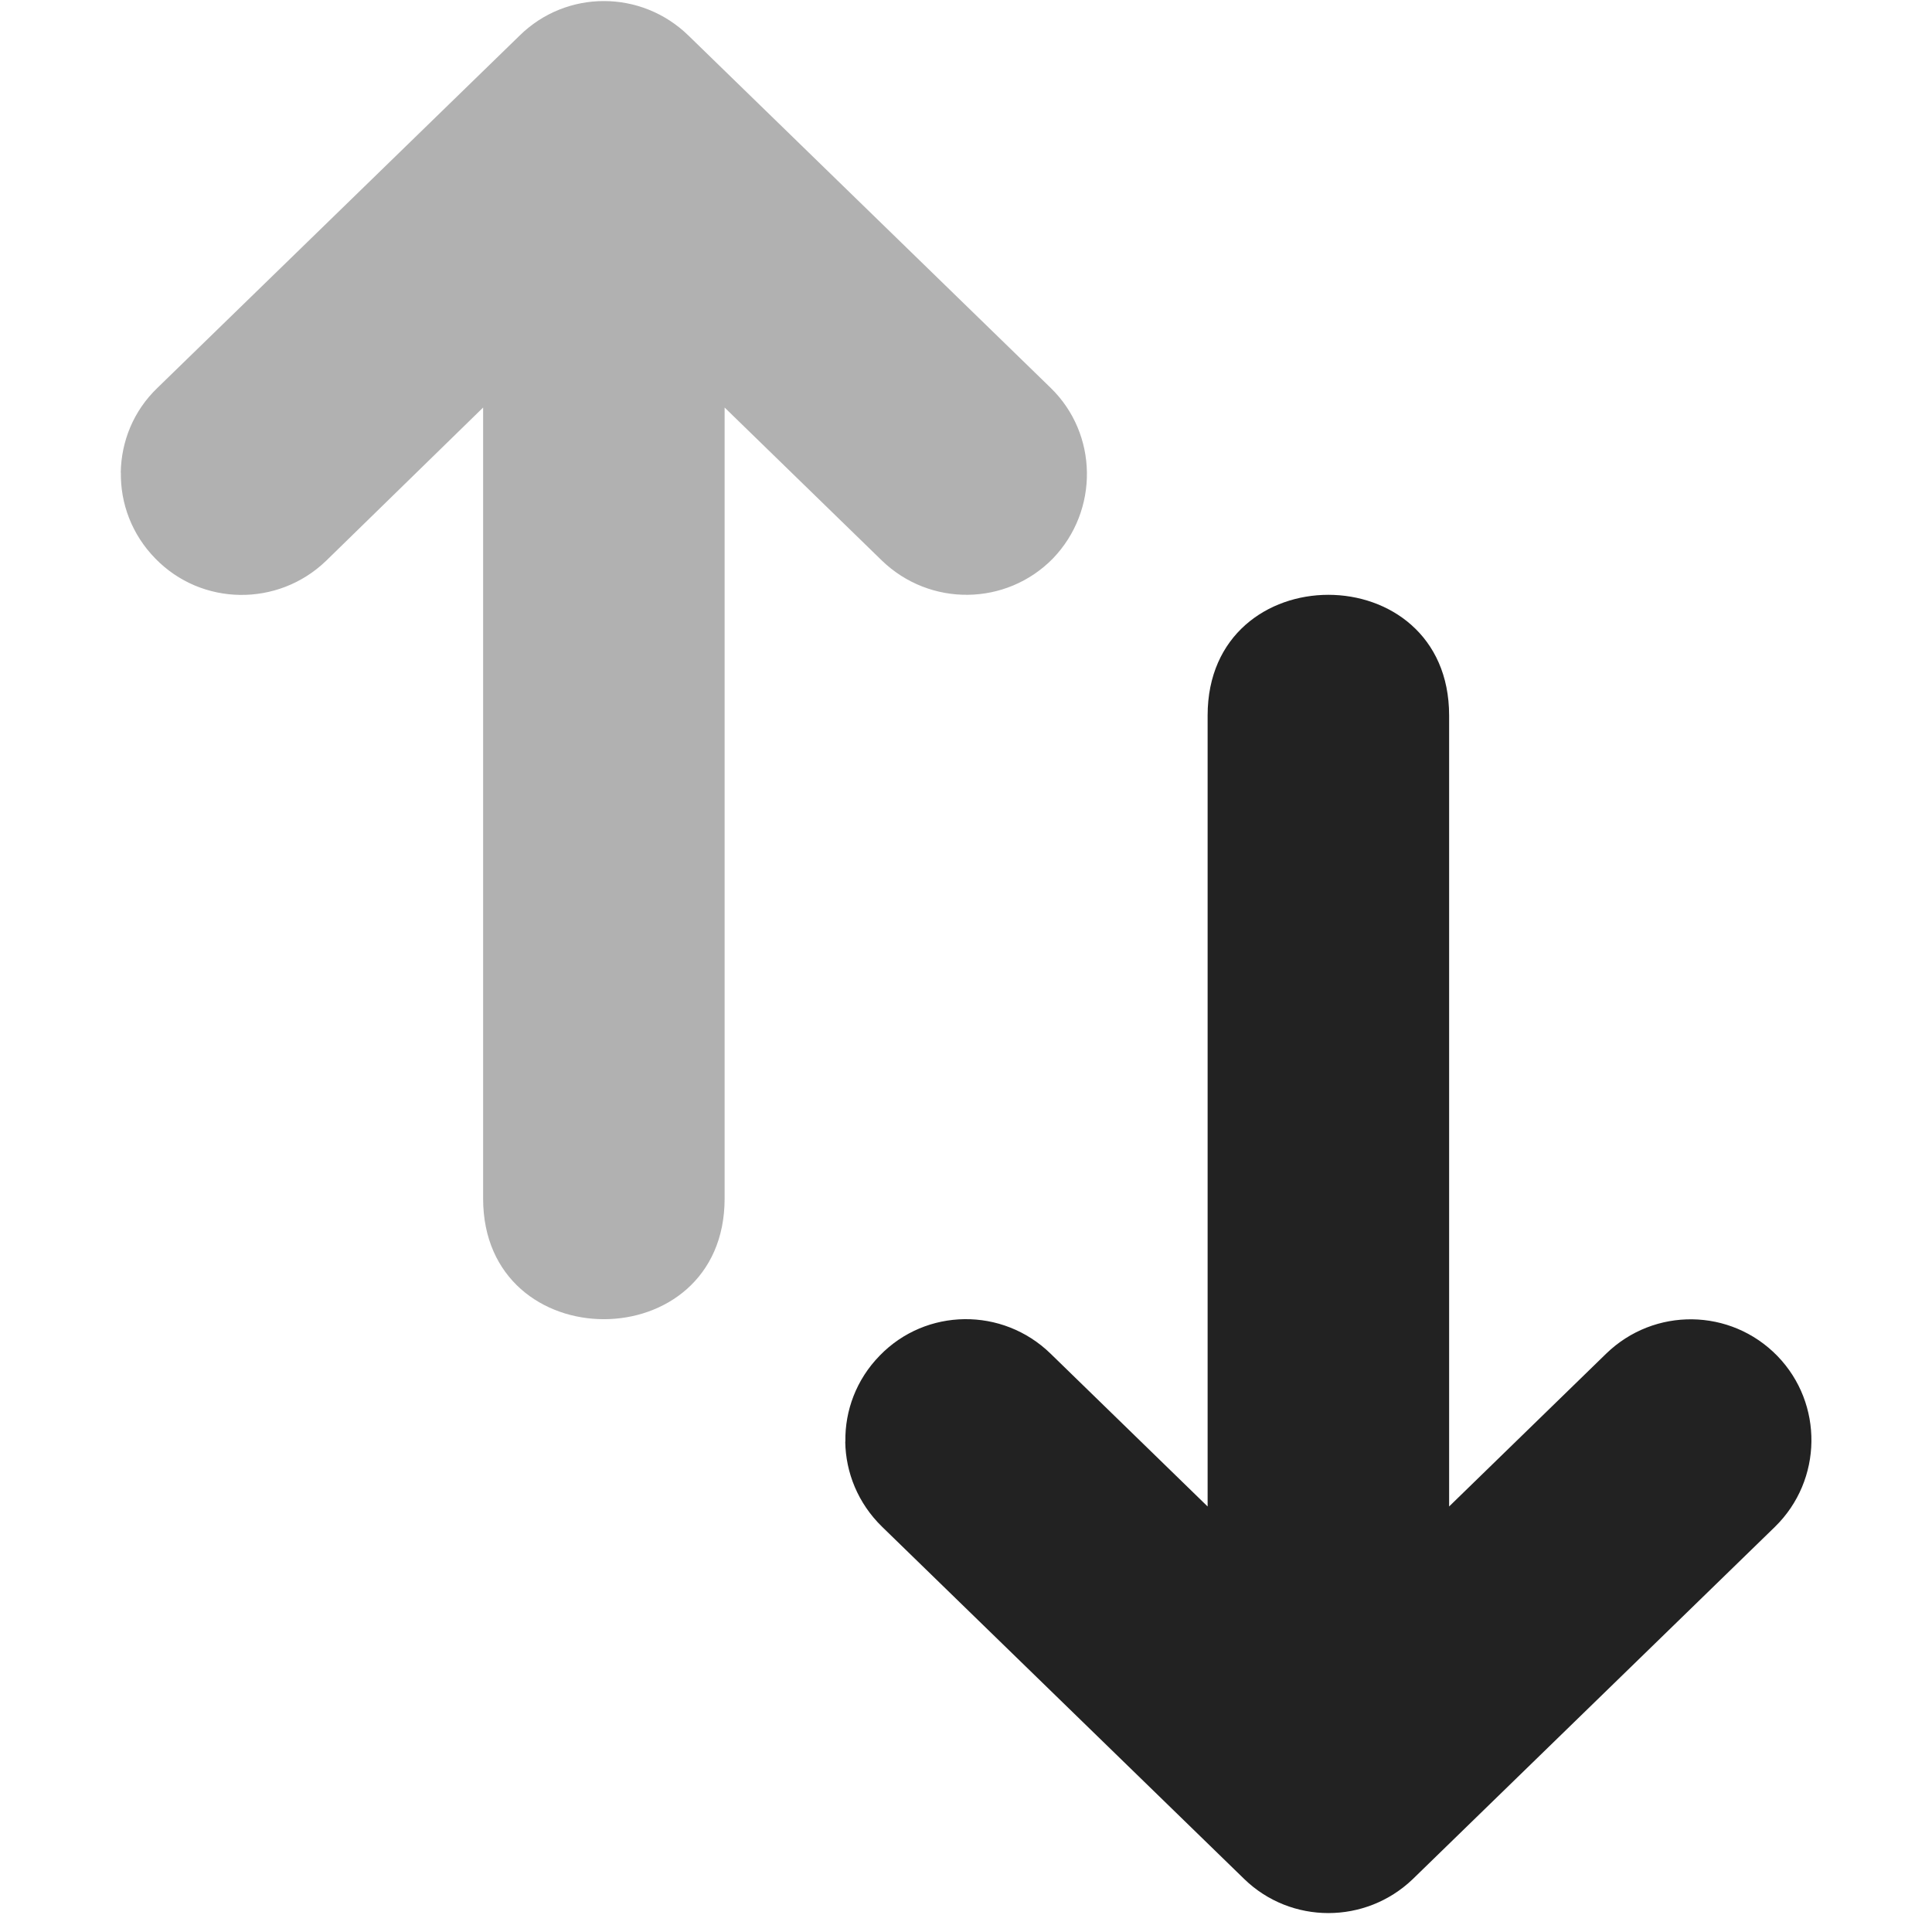
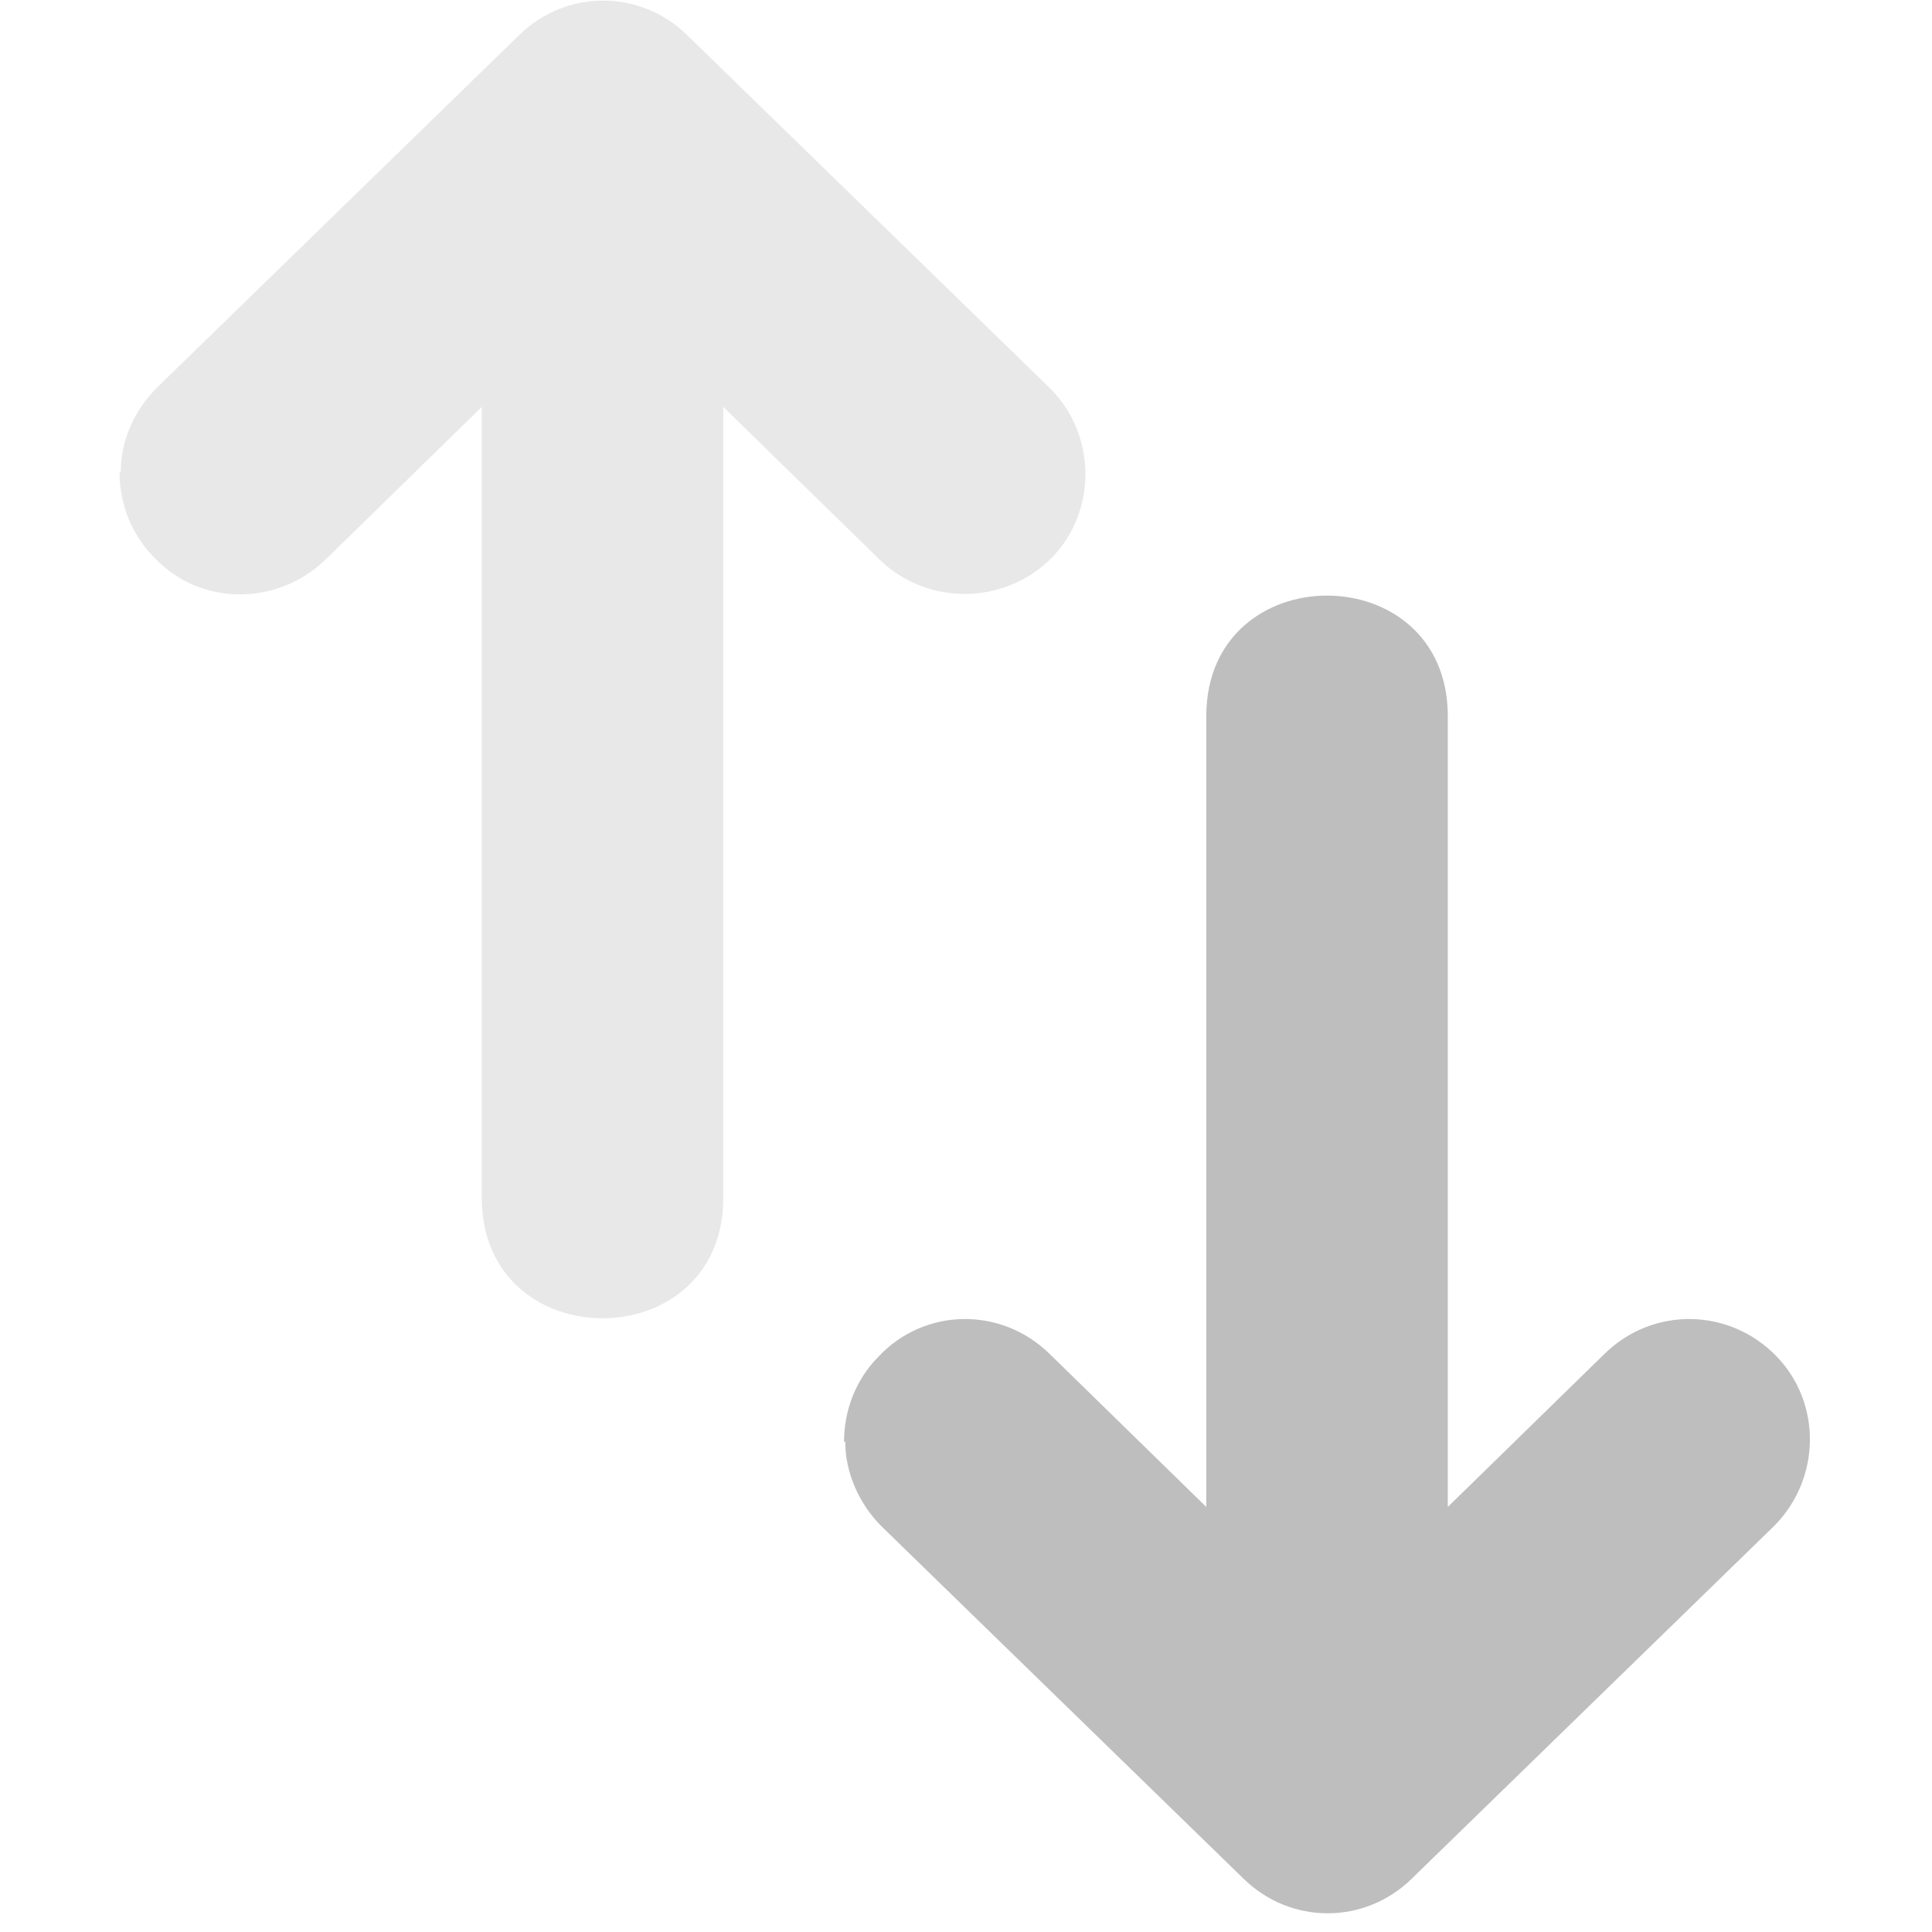
- <svg xmlns="http://www.w3.org/2000/svg" height="16px" viewBox="0 0 16 16" width="16px">
-   <g fill="#222222" fill-rule="evenodd">
-     <path d="m 1 3.914 c 0.004 -0.258 0.105 -0.512 0.305 -0.703 l 3 -2.918 c 0.387 -0.379 1.004 -0.379 1.395 0 l 3 2.918 c 0.395 0.383 0.402 1.016 0.02 1.414 c -0.387 0.395 -1.02 0.402 -1.418 0.016 l -1.301 -1.266 v 6.551 c 0 1.332 -2 1.332 -2 0 v -6.551 l -1.301 1.27 c -0.398 0.383 -1.031 0.375 -1.414 -0.02 c -0.195 -0.199 -0.289 -0.457 -0.285 -0.711 z m 0 0" fill-opacity="0.349" />
-     <path d="m 7 11.941 c 0.004 0.254 0.105 0.508 0.305 0.703 l 3 2.918 c 0.387 0.375 1.004 0.375 1.395 0 l 3 -2.918 c 0.395 -0.387 0.402 -1.02 0.02 -1.414 c -0.387 -0.398 -1.02 -0.406 -1.418 -0.02 l -1.301 1.266 v -6.551 c 0 -1.332 -2 -1.332 -2 0 v 6.551 l -1.301 -1.266 c -0.398 -0.387 -1.031 -0.379 -1.414 0.016 c -0.195 0.199 -0.289 0.457 -0.285 0.711 z m 0 0" />
+ <svg xmlns="http://www.w3.org/2000/svg" width="16" height="16">
+   <g fill="#bebebe">
+     <path fill-opacity="0.35" d="m1 3.91c0-0.26 0.11-0.51 0.3-0.7l3-2.92c0.39-0.38 1-0.38 1.39 0l3 2.92c0.39 0.38 0.4 1.02 0.02 1.41c-0.39 0.39-1.02 0.4-1.42 0.02l-1.3-1.27v6.55c0 1.33-2 1.33-2 0v-6.55l-1.3 1.27c-0.4 0.38-1.03 0.38-1.41-0.02c-0.2-0.2-0.29-0.46-0.29-0.71z" />
+     <path d="m7 11.94c0 0.25 0.11 0.51 0.3 0.7l3 2.92c0.39 0.38 1 0.38 1.39 0l3-2.92c0.39-0.39 0.4-1.02 0.02-1.41c-0.39-0.4-1.02-0.41-1.42-0.02l-1.3 1.27v-6.55c0-1.33-2-1.33-2 0v6.55l-1.3-1.27c-0.4-0.39-1.03-0.38-1.41 0.02c-0.2 0.2-0.29 0.46-0.29 0.71z" />
  </g>
</svg>
